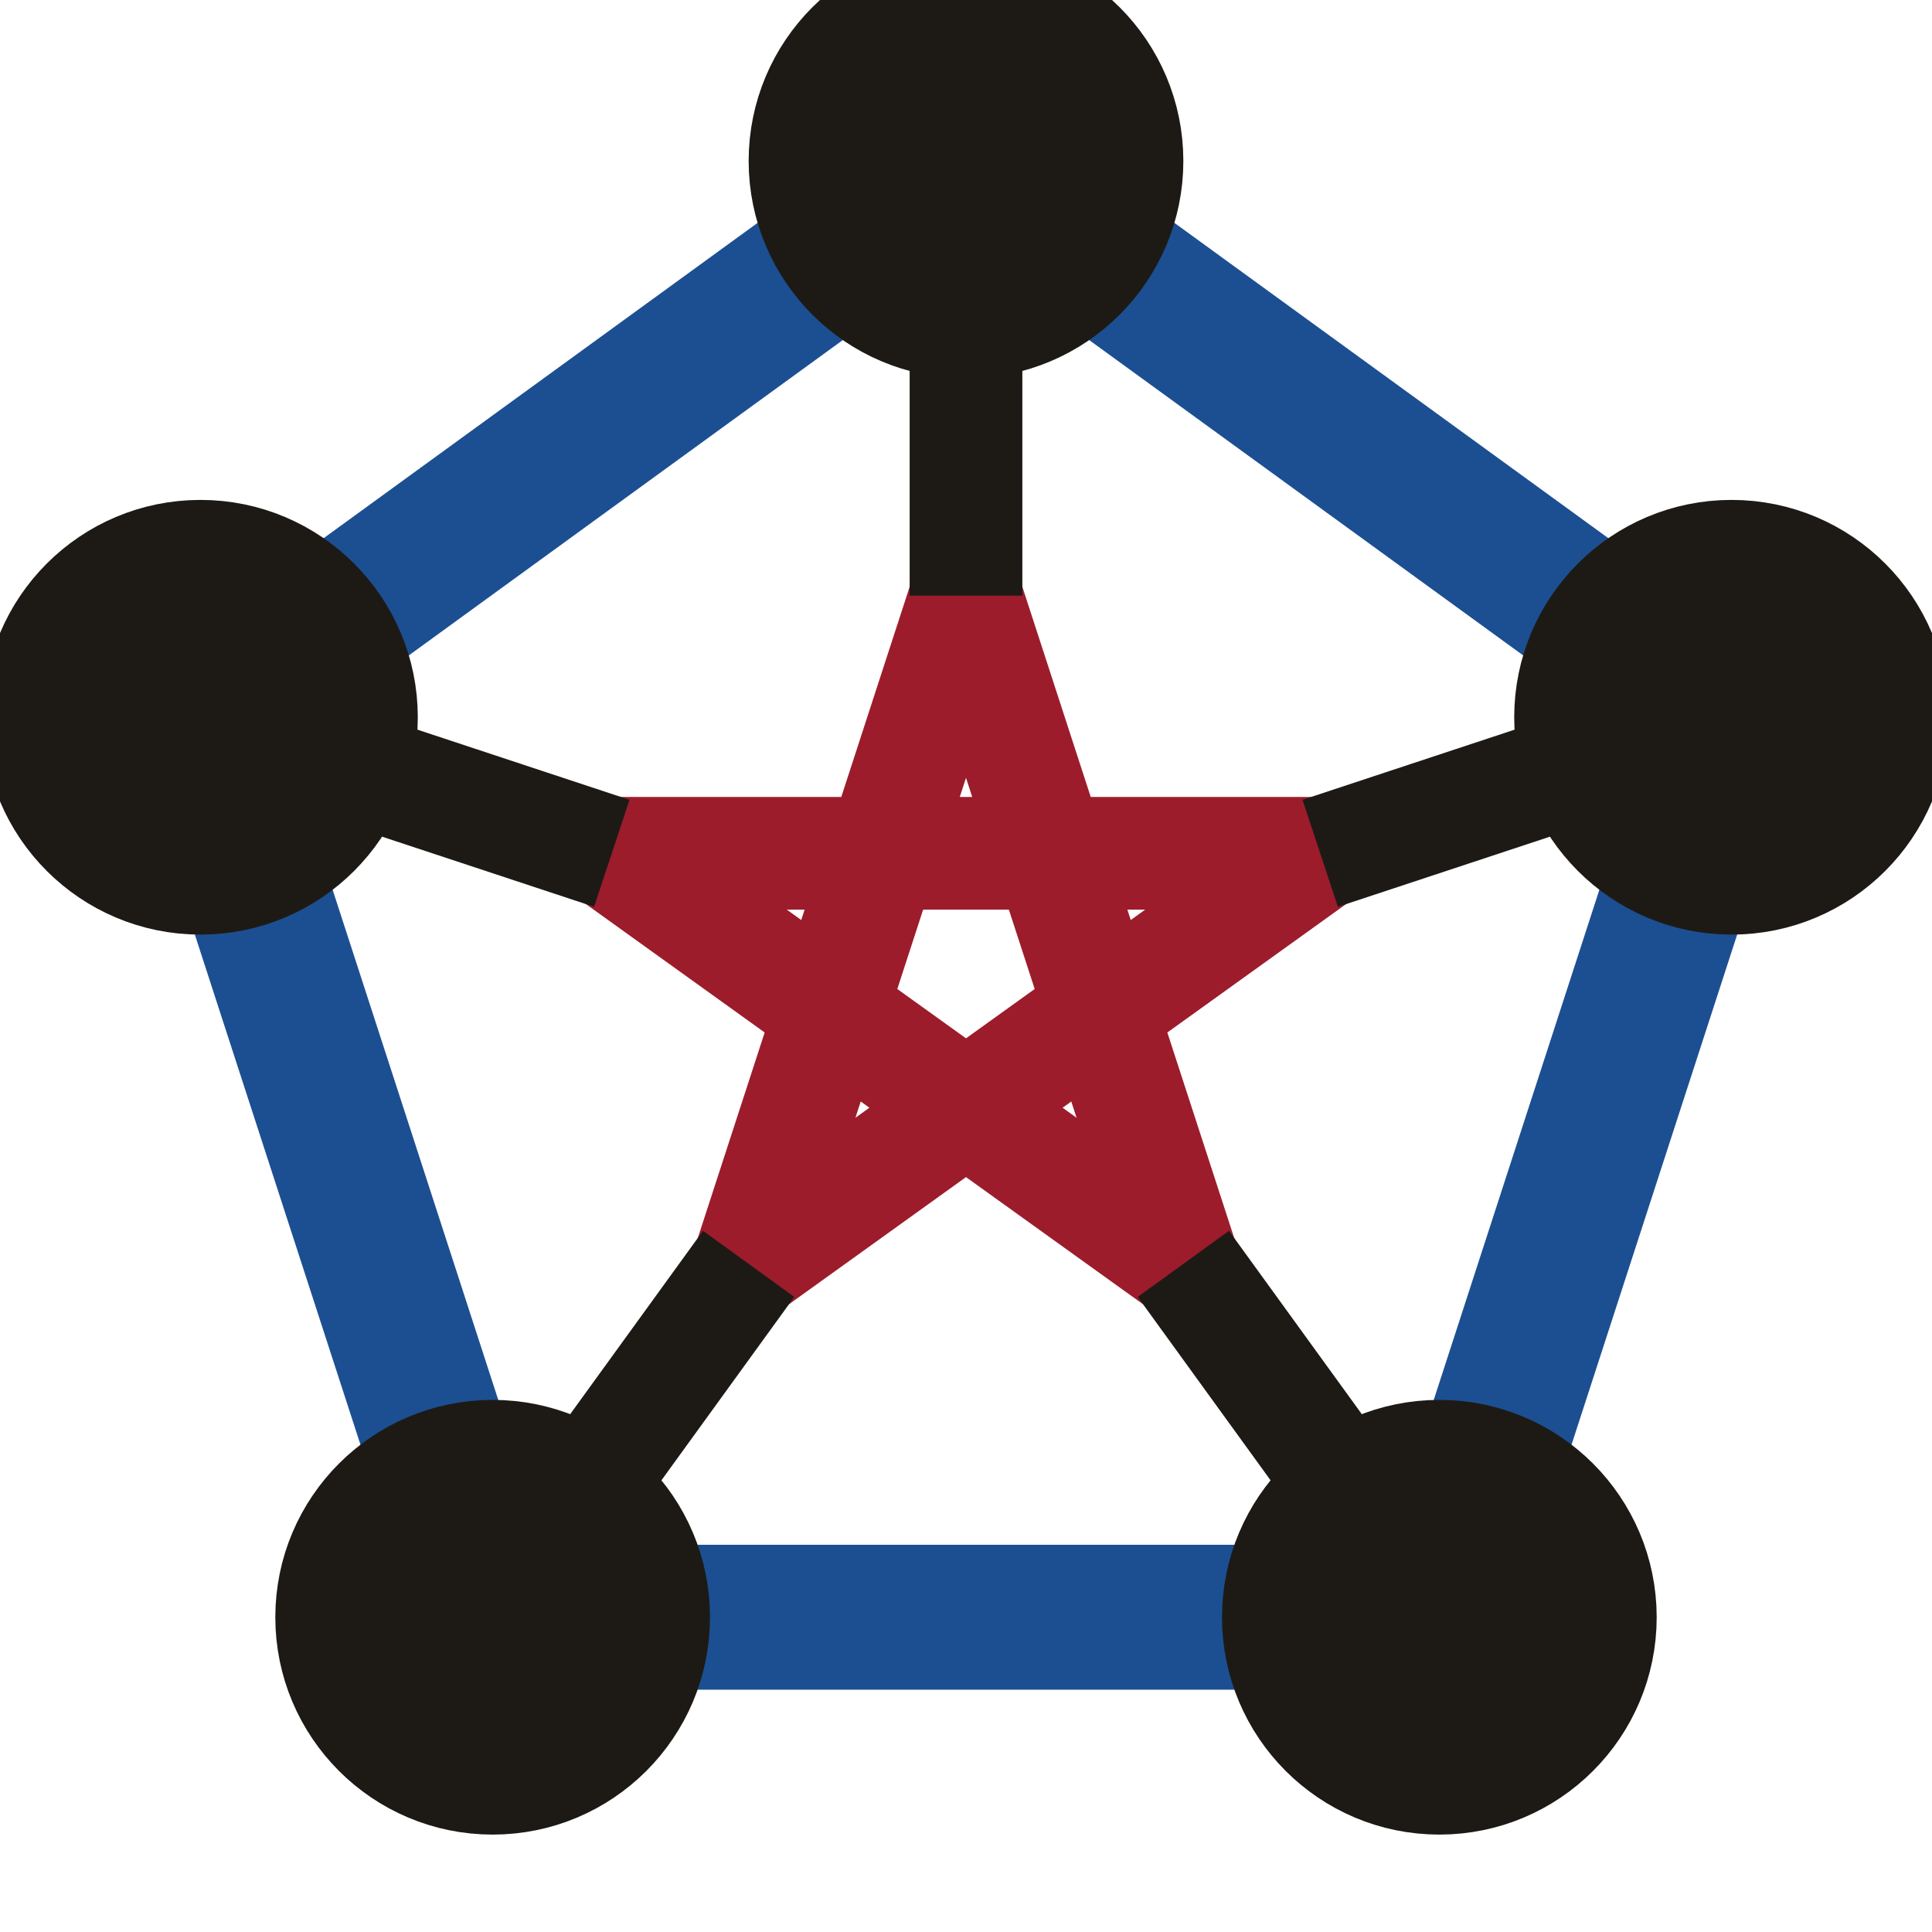
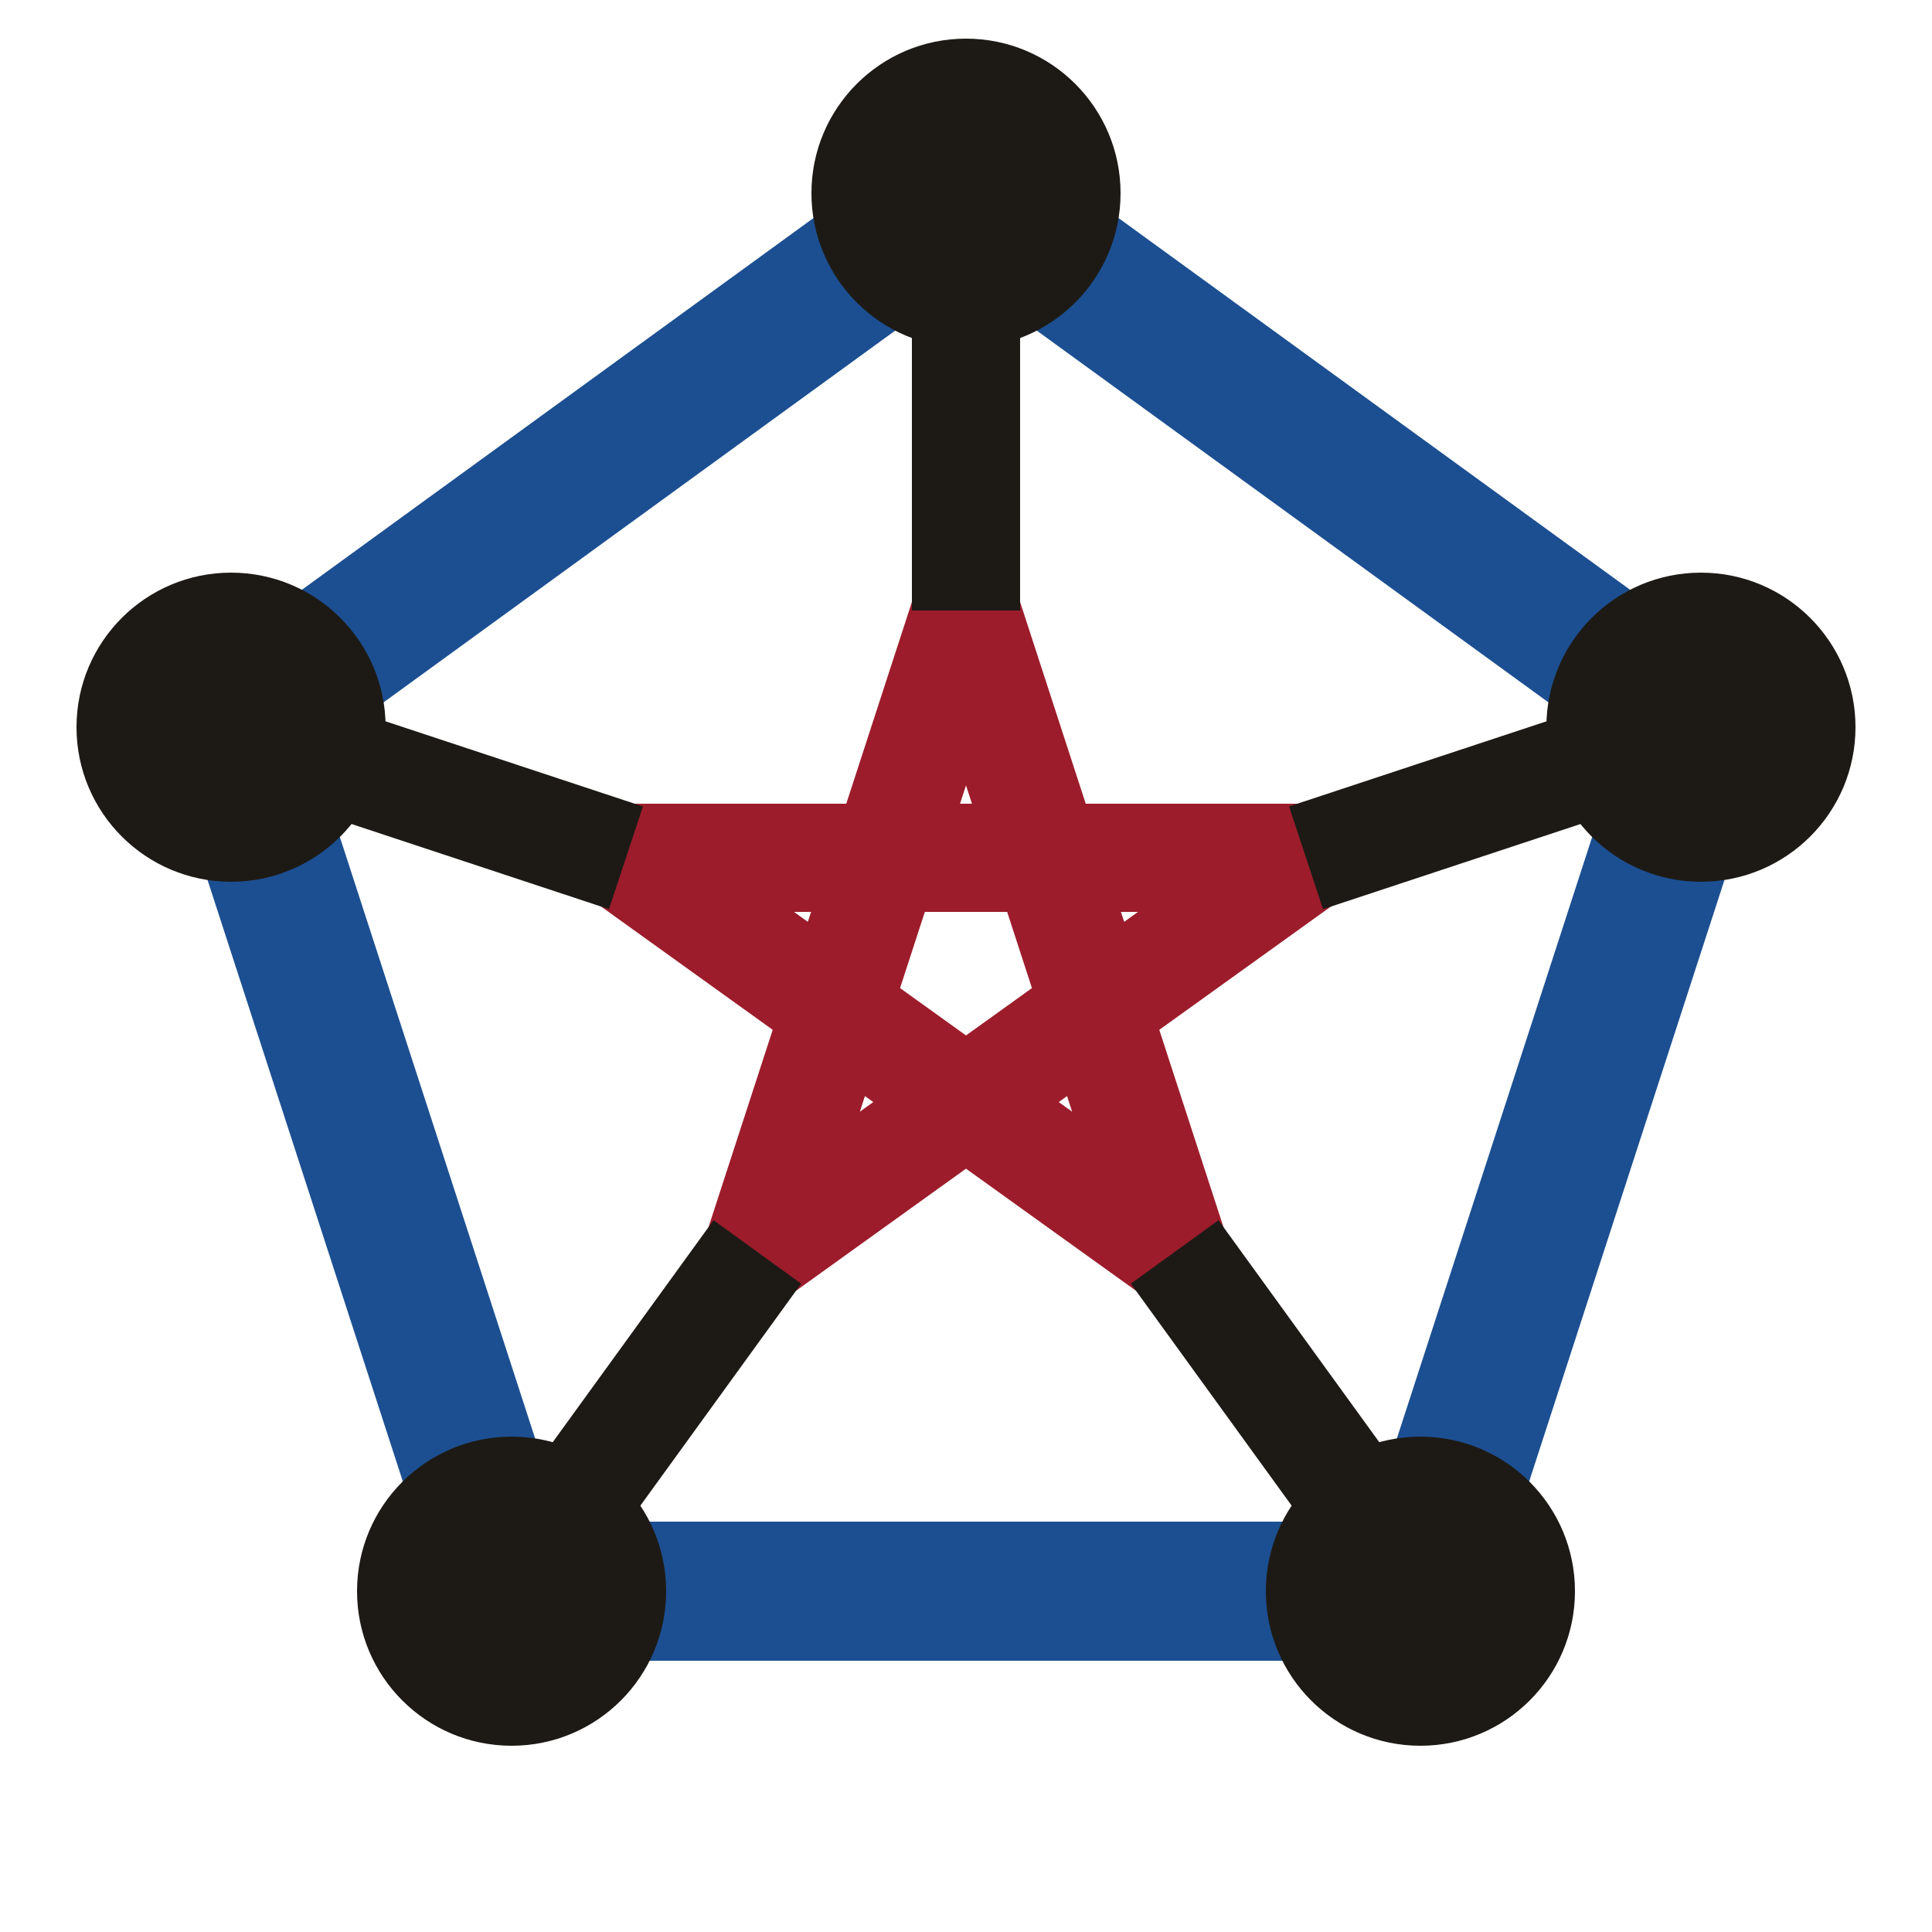
- <svg xmlns="http://www.w3.org/2000/svg" viewBox="-12 -12 24 24">
-   <style>g{stroke:#1d1a16;fill:#1d1a16}@media(prefers-color-scheme:dark){g{stroke:#eae3d5;fill:#eae3d5}}</style>
-   <path d="M0-10 9.51-3.09 5.88 8.09-5.88 8.09-9.51-3.09Z" fill="none" stroke="#1c4f91" stroke-width="1.8" />
-   <path d="M0-4.6 2.7 3.7-4.4-1.4 4.4-1.4-2.7 3.7Z" fill="none" stroke="#9c1c2b" stroke-width="1.4" />
-   <g stroke-width="1.4">
-     <path d="M0-10V-4.6M9.51-3.09 4.4-1.4M5.88 8.09 2.7 3.7M-5.88 8.09-2.7 3.7M-9.51-3.09-4.4-1.4" />
-     <g stroke="none">
-       <circle cy="-10" r="2" />
-       <circle cx="9.51" cy="-3.09" r="2" />
-       <circle cx="5.88" cy="8.09" r="2" />
-       <circle cx="-5.88" cy="8.09" r="2" />
-       <circle cx="-9.51" cy="-3.09" r="2" />
-     </g>
+ <svg xmlns="http://www.w3.org/2000/svg" viewBox="-12.5 -12.5 25 25">
+   <style>.outer{stroke:#1c4f91}.star{stroke:#9c1c2b}.spokes{stroke:#1d1a16}.dots{fill:#1d1a16}@media(prefers-color-scheme:dark){.outer{stroke:#86b4ee}.star{stroke:#f0838a}.spokes{stroke:#eae3d5}.dots{fill:#eae3d5}}</style>
+   <path class="outer" d="M0-10 9.51-3.09 5.88 8.09-5.88 8.09-9.51-3.09Z" fill="none" stroke-width="1.8" />
+   <path class="star" d="M0-4.6 2.7 3.7-4.4-1.4 4.4-1.4-2.7 3.7Z" fill="none" stroke-width="1.4" />
+   <path class="spokes" d="M0-10V-4.6M9.51-3.09 4.4-1.4M5.88 8.09 2.7 3.7M-5.88 8.09-2.7 3.7M-9.51-3.09-4.4-1.4" stroke-width="1.4" />
+   <g class="dots">
+     <circle cy="-10" r="2" />
+     <circle cx="9.51" cy="-3.09" r="2" />
+     <circle cx="5.88" cy="8.09" r="2" />
+     <circle cx="-5.88" cy="8.09" r="2" />
+     <circle cx="-9.51" cy="-3.09" r="2" />
  </g>
</svg>
